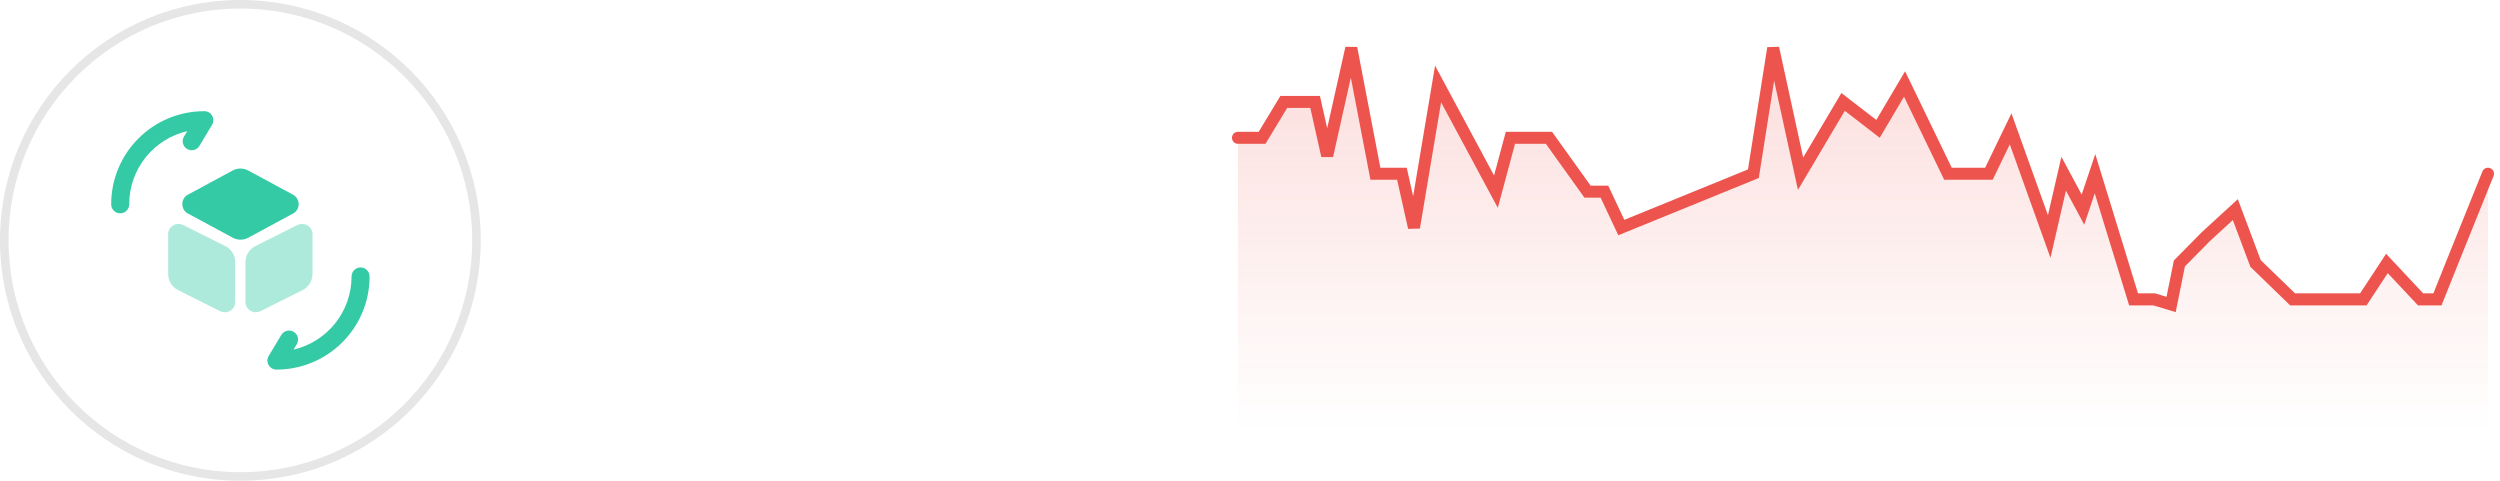
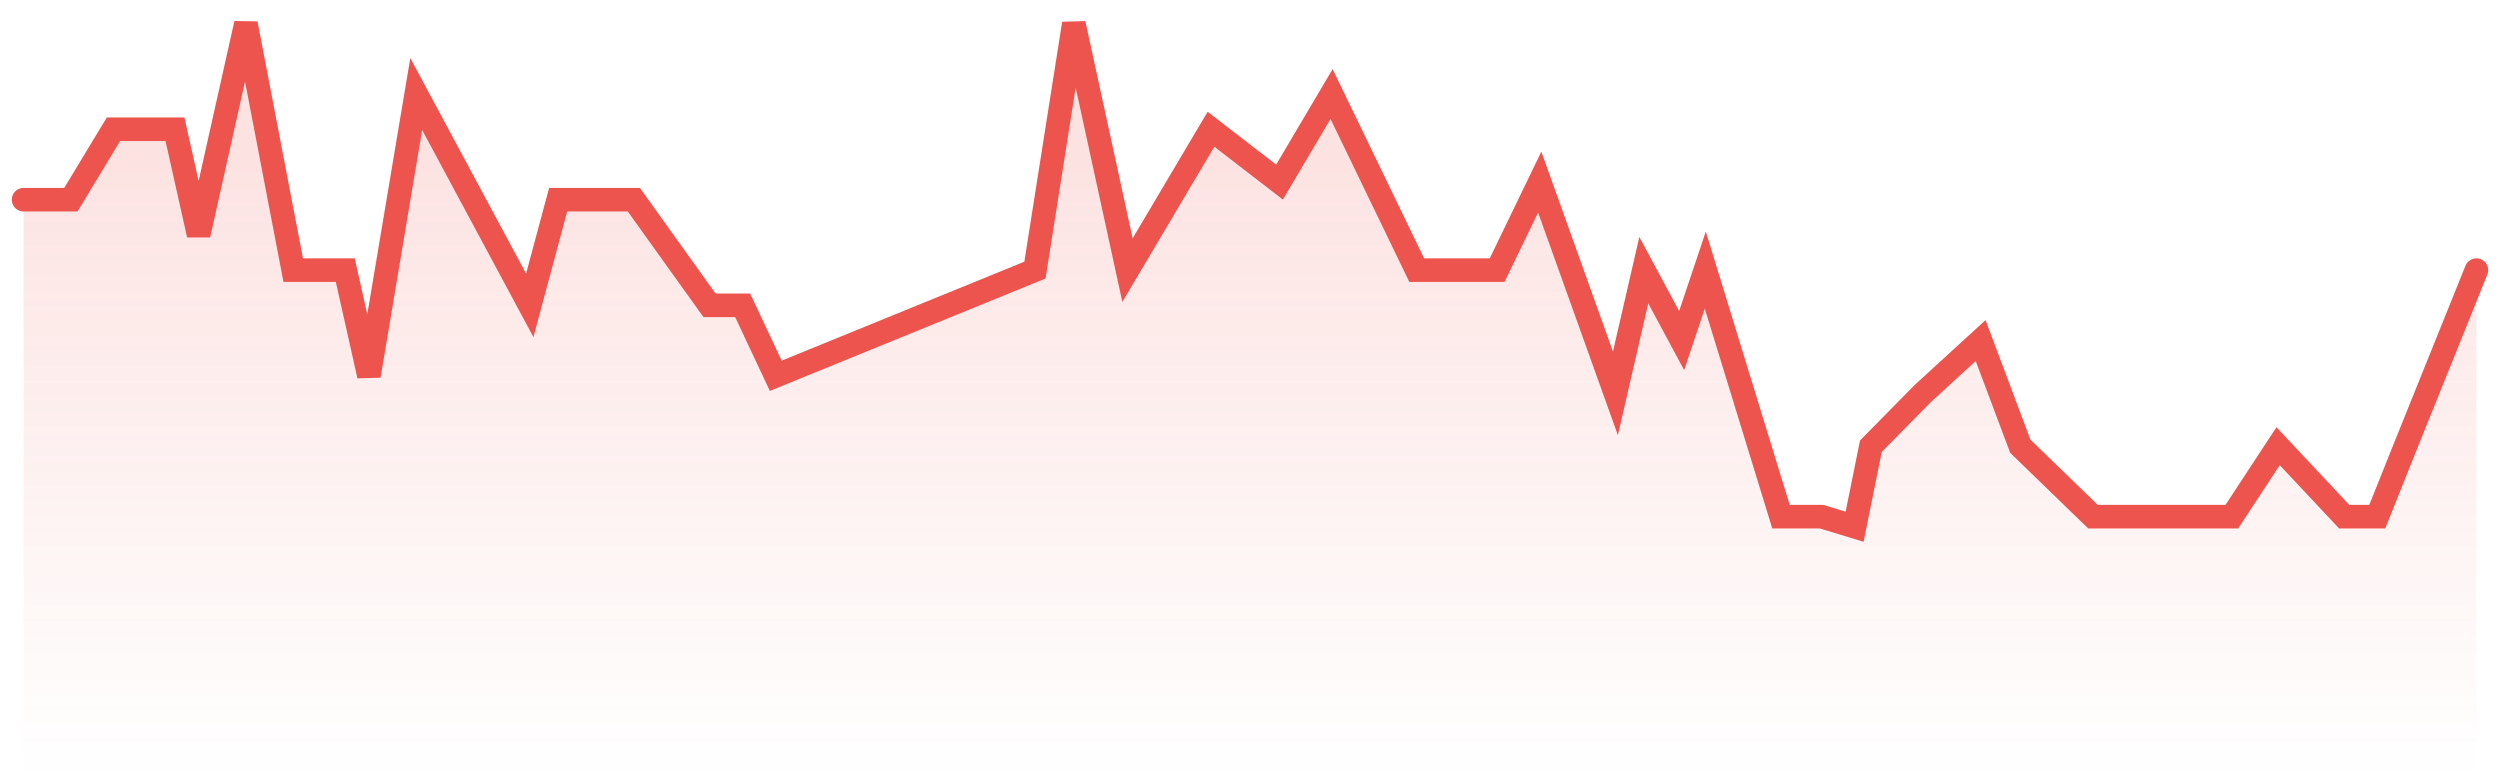
- <svg xmlns="http://www.w3.org/2000/svg" width="208" height="40" viewBox="0 0 208 40" fill="none">
-   <circle cx="20" cy="20" r="19.643" stroke="#E6E6E6" stroke-width="0.714" />
-   <path fill-rule="evenodd" clip-rule="evenodd" d="M15.578 10.912C12.809 11.554 10.75 14.033 10.75 17C10.75 17.414 10.414 17.75 10 17.75C9.586 17.75 9.25 17.414 9.25 17C9.25 12.716 12.716 9.25 17 9.25C17.27 9.25 17.52 9.395 17.653 9.63C17.786 9.866 17.782 10.154 17.643 10.386L16.593 12.136C16.38 12.491 15.919 12.606 15.564 12.393C15.209 12.18 15.094 11.719 15.307 11.364L15.578 10.912ZM30 22.25C30.414 22.25 30.75 22.586 30.75 23C30.75 27.284 27.284 30.75 23 30.75C22.73 30.75 22.48 30.605 22.347 30.369C22.214 30.134 22.218 29.846 22.357 29.614L23.407 27.864C23.62 27.509 24.081 27.394 24.436 27.607C24.791 27.82 24.906 28.281 24.693 28.636L24.422 29.088C27.191 28.446 29.25 25.967 29.25 23C29.25 22.586 29.586 22.25 30 22.25Z" fill="#34CAA5" />
-   <path d="M24.4 16.21L20.64 14.18C20.24 13.97 19.77 13.97 19.37 14.18L15.61 16.21C15.34 16.36 15.17 16.65 15.17 16.98C15.17 17.31 15.34 17.6 15.61 17.75L19.37 19.78C19.57 19.89 19.79 19.94 20.01 19.94C20.23 19.94 20.45 19.89 20.65 19.78L24.41 17.75C24.68 17.6 24.85 17.31 24.85 16.98C24.84 16.65 24.67 16.36 24.4 16.21Z" fill="#34CAA5" />
-   <path opacity="0.4" d="M18.74 20.47L15.24 18.72C14.97 18.59 14.66 18.6 14.4 18.76C14.14 18.92 13.99 19.19 13.99 19.49V22.8C13.99 23.37 14.31 23.89 14.82 24.14L18.32 25.89C18.44 25.95 18.57 25.98 18.71 25.98C18.87 25.98 19.02 25.94 19.16 25.85C19.42 25.69 19.57 25.42 19.57 25.12V21.81C19.57 21.24 19.26 20.73 18.74 20.47Z" fill="#34CAA5" />
-   <path opacity="0.4" d="M25.59 18.76C25.33 18.6 25.02 18.59 24.75 18.72L21.25 20.47C20.74 20.73 20.42 21.24 20.42 21.81V25.12C20.42 25.42 20.57 25.69 20.83 25.85C20.97 25.94 21.12 25.98 21.28 25.98C21.41 25.98 21.54 25.95 21.67 25.89L25.17 24.14C25.68 23.88 26 23.37 26 22.8V19.49C26 19.19 25.85 18.92 25.59 18.76Z" fill="#34CAA5" />
-   <path d="M105.006 11.467H103V36L207 36V14.454L203.991 21.92L202.796 24.907H201.394L198.592 21.92L196.63 24.907L190.744 24.907L187.661 21.92L185.979 17.44L183.532 19.68L181.325 21.92L180.636 25.333L179.235 24.907H177.514L174.305 14.454L173.302 17.44L171.697 14.454L170.494 19.68L167.284 10.72L165.479 14.454H162.069L158.459 6.987L156.252 10.72L153.347 8.48L149.806 14.453L147.53 4L145.882 14.453L134.893 18.933L133.489 15.947H132.085L128.875 11.467H125.666L124.462 15.947L119.648 6.987L117.643 18.933L116.64 14.453H114.433L112.427 4L110.422 12.96L109.419 8.48H106.811L105.006 11.467Z" fill="url(#paint0_linear_2133_4683)" fill-opacity="0.16" />
-   <path d="M103 11.467H105.006L106.811 8.48H109.419L110.422 12.96L112.427 4L114.433 14.453H116.64L117.643 18.933L119.648 6.987L124.462 15.947L125.666 11.467H128.875L132.085 15.947H133.489L134.893 18.933L145.882 14.453L147.53 4L149.806 14.453L153.347 8.48L156.252 10.72L158.459 6.987L162.069 14.454H165.479L167.284 10.72L170.494 19.68L171.697 14.454L173.302 17.44L174.305 14.454L177.514 24.907H179.235L180.636 25.333L181.325 21.92L183.532 19.68L185.979 17.44L187.661 21.92L190.744 24.907L196.63 24.907L198.592 21.92L201.394 24.907H202.796L203.991 21.92L207 14.454" stroke="#ED544E" stroke-linecap="round" />
+ <svg xmlns="http://www.w3.org/2000/svg" width="106" height="33" viewBox="0 0 106 33" fill="none">
+   <path d="M3.006 8.467H1L1 33L105 33V11.454L101.991 18.92L100.796 21.907H99.394L96.592 18.92L94.63 21.907L88.744 21.907L85.661 18.92L83.979 14.44L81.532 16.68L79.325 18.92L78.636 22.333L77.235 21.907H75.514L72.305 11.454L71.302 14.44L69.697 11.454L68.494 16.68L65.284 7.72L63.479 11.454H60.069L56.459 3.987L54.252 7.72L51.346 5.48L47.806 11.453L45.53 1L43.882 11.453L32.893 15.933L31.489 12.947H30.085L26.875 8.467H23.666L22.462 12.947L17.648 3.987L15.643 15.933L14.64 11.453H12.433L10.427 1L8.422 9.96L7.419 5.48H4.811L3.006 8.467Z" fill="url(#paint0_linear_2133_4687)" fill-opacity="0.16" />
+   <path d="M1 8.467H3.006L4.811 5.48H7.419L8.422 9.96L10.427 1L12.433 11.453H14.64L15.643 15.933L17.648 3.987L22.462 12.947L23.666 8.467H26.875L30.085 12.947H31.489L32.893 15.933L43.882 11.453L45.53 1L47.806 11.453L51.346 5.48L54.252 7.72L56.459 3.987L60.069 11.454H63.479L65.284 7.72L68.494 16.68L69.697 11.454L71.302 14.44L72.305 11.454L75.514 21.907H77.235L78.636 22.333L79.325 18.92L81.532 16.68L83.979 14.44L85.661 18.92L88.744 21.907L94.63 21.907L96.592 18.92L99.394 21.907H100.796L101.991 18.92L105 11.454" stroke="#ED544E" stroke-linecap="round" />
  <defs>
-     <linearGradient id="paint0_linear_2133_4683" x1="155" y1="36" x2="155" y2="4" gradientUnits="userSpaceOnUse">
+     <linearGradient id="paint0_linear_2133_4687" x1="53" y1="33" x2="53" y2="1" gradientUnits="userSpaceOnUse">
      <stop stop-color="#ED544E" stop-opacity="0" />
      <stop offset="0.81" stop-color="#ED544E" />
    </linearGradient>
  </defs>
</svg>
